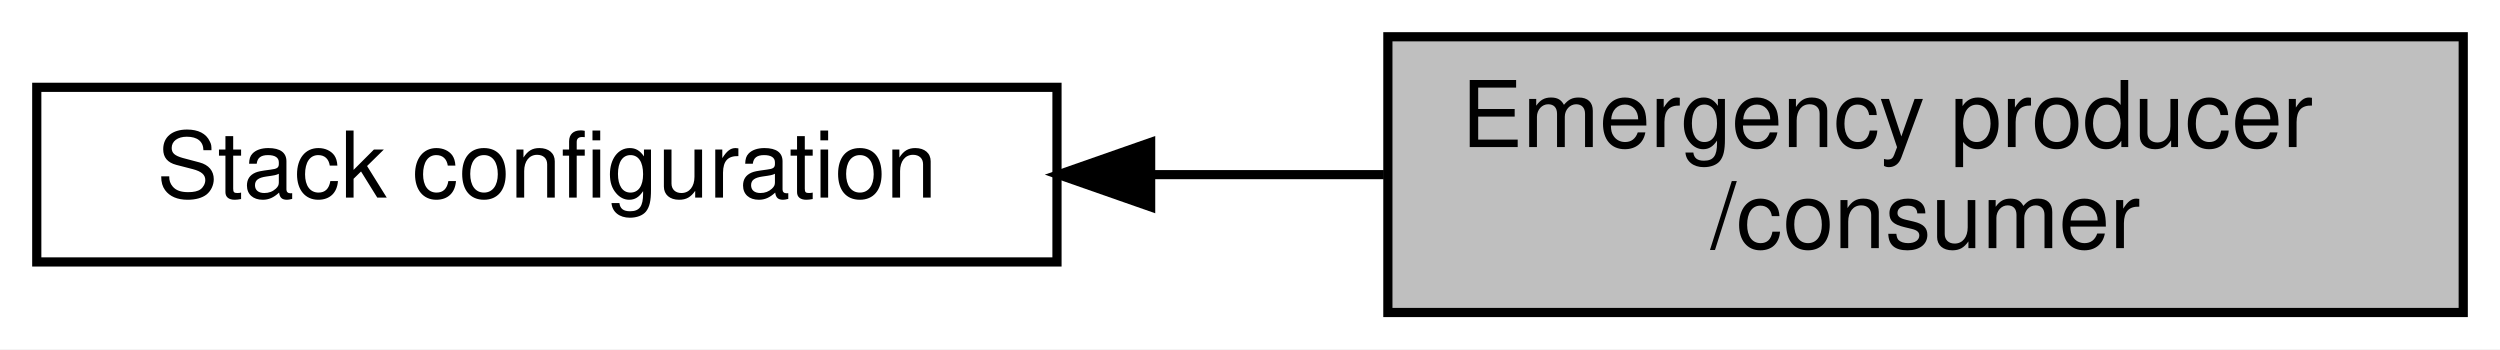
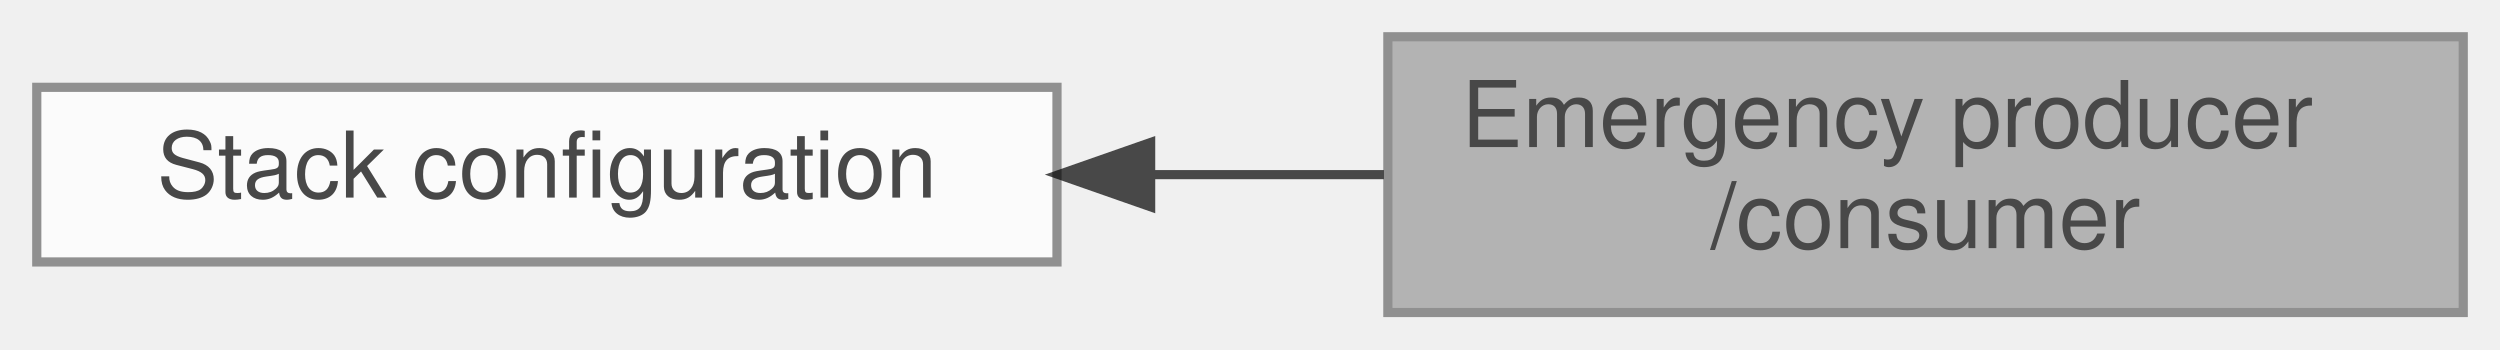
<svg xmlns="http://www.w3.org/2000/svg" xmlns:xlink="http://www.w3.org/1999/xlink" width="272pt" height="38pt" viewBox="0.00 0.00 272.00 38.00">
-   <g id="graph0" class="graph" transform="scale(1 1) rotate(0) translate(4 34)">
-     <polygon fill="white" stroke="transparent" points="-4,4 -4,-34 268,-34 268,4 -4,4" />
-     <g id="node1" class="node">
-       <g id="a_node1">
-         <a xlink:title="Specified in standard CiA 301.">
-           <polygon fill="#bfbfbf" stroke="black" points="264,-30 147,-30 147,0 264,0 264,-30" />
-           <text text-anchor="start" x="155" y="-18" font-family="Helvetica,sans-Serif" font-size="10.00">Emergency producer</text>
-           <text text-anchor="middle" x="205.5" y="-7" font-family="Helvetica,sans-Serif" font-size="10.00">/consumer</text>
-         </a>
+   <svg id="main" version="1.1" xml:space="preserve">
+     <style type="text/css">
+ .node, .edge {opacity: 0.7;}
+ .node.selected, .edge.selected {opacity: 1;}
+ .edge:hover path { stroke: red; }
+ .edge:hover polygon { stroke: red; fill: red; }
+ </style>
+     <svg id="graph" class="graph">
+       <g id="graph0" class="graph" transform="scale(1 1) rotate(0) translate(4 34)">
+         <g id="Node000002" class="node">
+           <g id="a_Node000002">
+             <a xlink:href="group__CO__STACK__CONFIG.html" target="_top" xlink:title="Stack configuration and enabling macros.">
+               <polygon fill="white" stroke="#666666" points="111,-24.5 0,-24.5 0,-5.5 111,-5.5 111,-24.5" />
+               <text text-anchor="middle" x="55.5" y="-12.5" font-family="Helvetica,sans-Serif" font-size="10.00">Stack configuration</text>
+             </a>
+           </g>
+         </g>
+         <g id="Node000001" class="node">
+           <g id="a_Node000001">
+             <a xlink:title="Specified in standard CiA 301">
+               <polygon fill="#999999" stroke="#666666" points="264,-30 147,-30 147,0 264,0 264,-30" />
+               <text text-anchor="start" x="155" y="-18" font-family="Helvetica,sans-Serif" font-size="10.00">Emergency producer</text>
+               <text text-anchor="middle" x="205.5" y="-7" font-family="Helvetica,sans-Serif" font-size="10.00">/consumer</text>
+             </a>
+           </g>
+         </g>
+         <g id="edge1" class="edge">
+           <path fill="none" stroke="black" d="M121.33,-15C129.72,-15 138.28,-15 146.56,-15" />
+           <polygon fill="black" stroke="black" points="121.19,-11.5 111.19,-15 121.19,-18.5 121.19,-11.5" />
+         </g>
      </g>
-     </g>
-     <g id="node2" class="node">
-       <g id="a_node2">
-         <a xlink:href="group__CO__STACK__CONFIG.html" target="_top" xlink:title="Stack configuration and enabling macros.">
-           <polygon fill="white" stroke="black" points="111,-24.5 0,-24.5 0,-5.5 111,-5.5 111,-24.5" />
-           <text text-anchor="middle" x="55.5" y="-12.5" font-family="Helvetica,sans-Serif" font-size="10.00">Stack configuration</text>
-         </a>
-       </g>
-     </g>
-     <g id="edge1" class="edge">
-       <path fill="none" stroke="black" d="M121.33,-15C129.72,-15 138.28,-15 146.56,-15" />
-       <polygon fill="black" stroke="black" points="121.19,-11.5 111.19,-15 121.19,-18.5 121.19,-11.5" />
-     </g>
-   </g>
+     </svg>
+   </svg>
+   <style type="text/css">
+ 
+ [data-mouse-over-selected='false'] { opacity: 0.7; }
+ [data-mouse-over-selected='true']  { opacity: 1.0; }
+ 
+ </style>
</svg>
